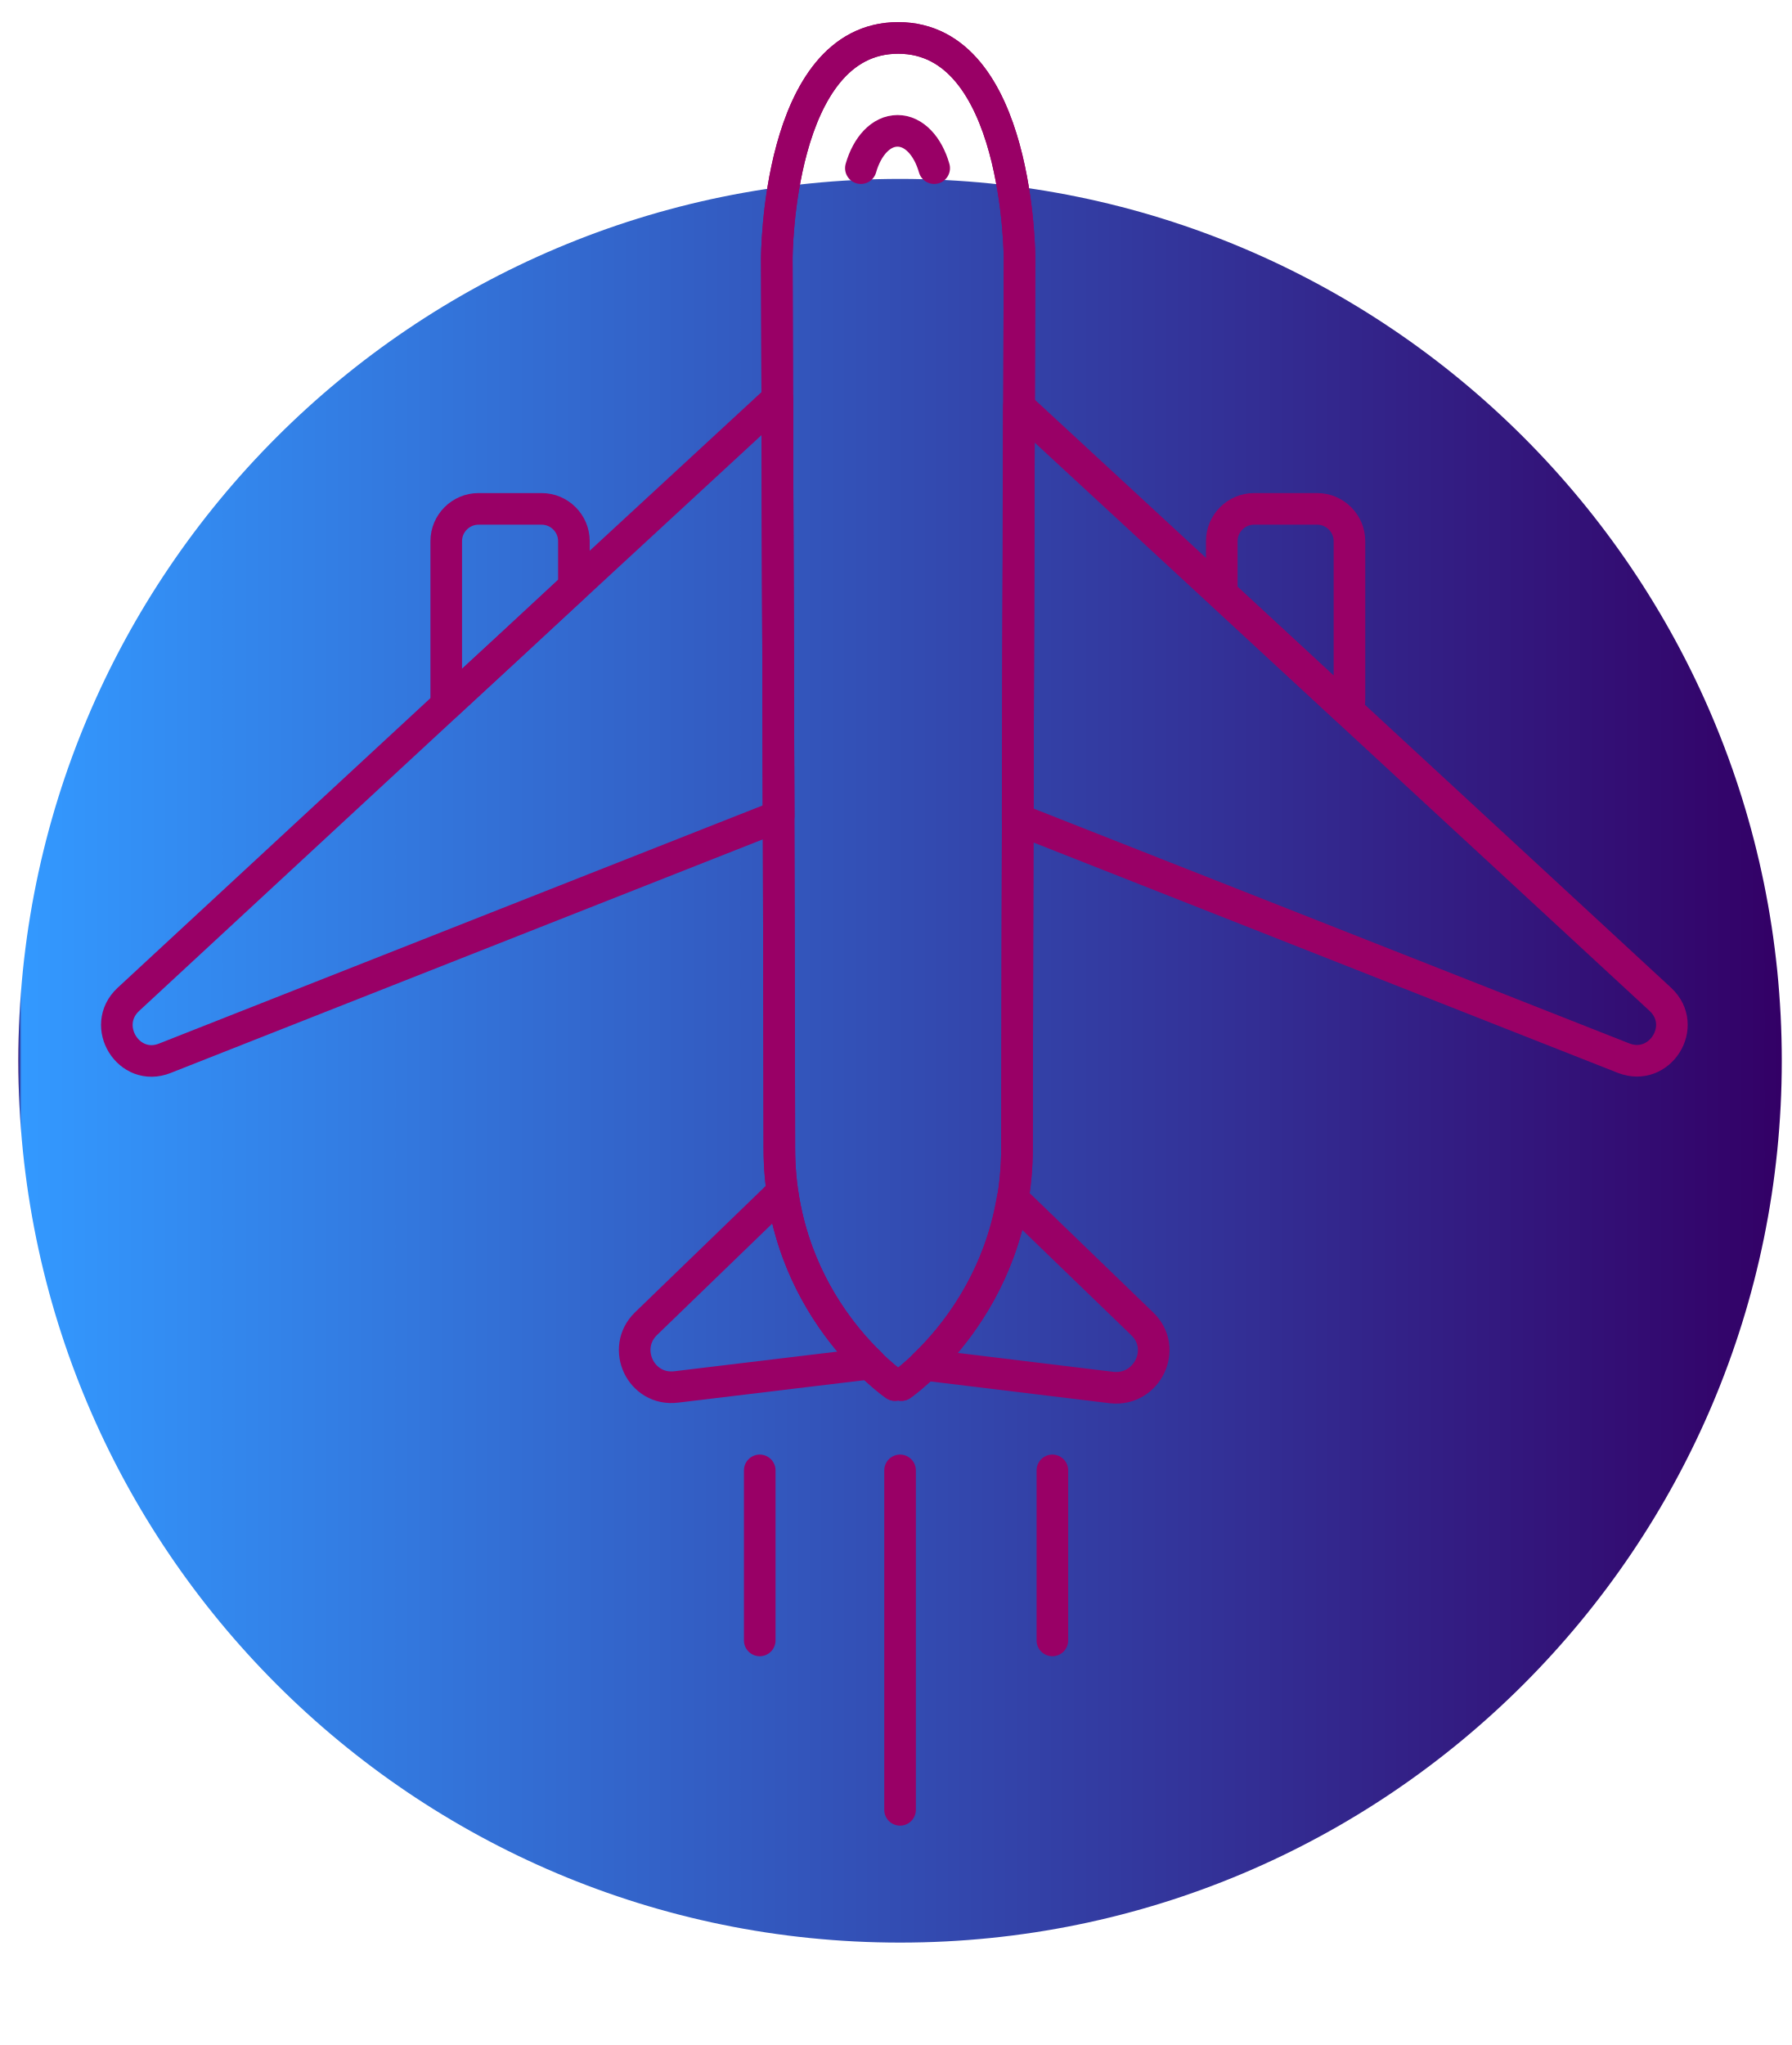
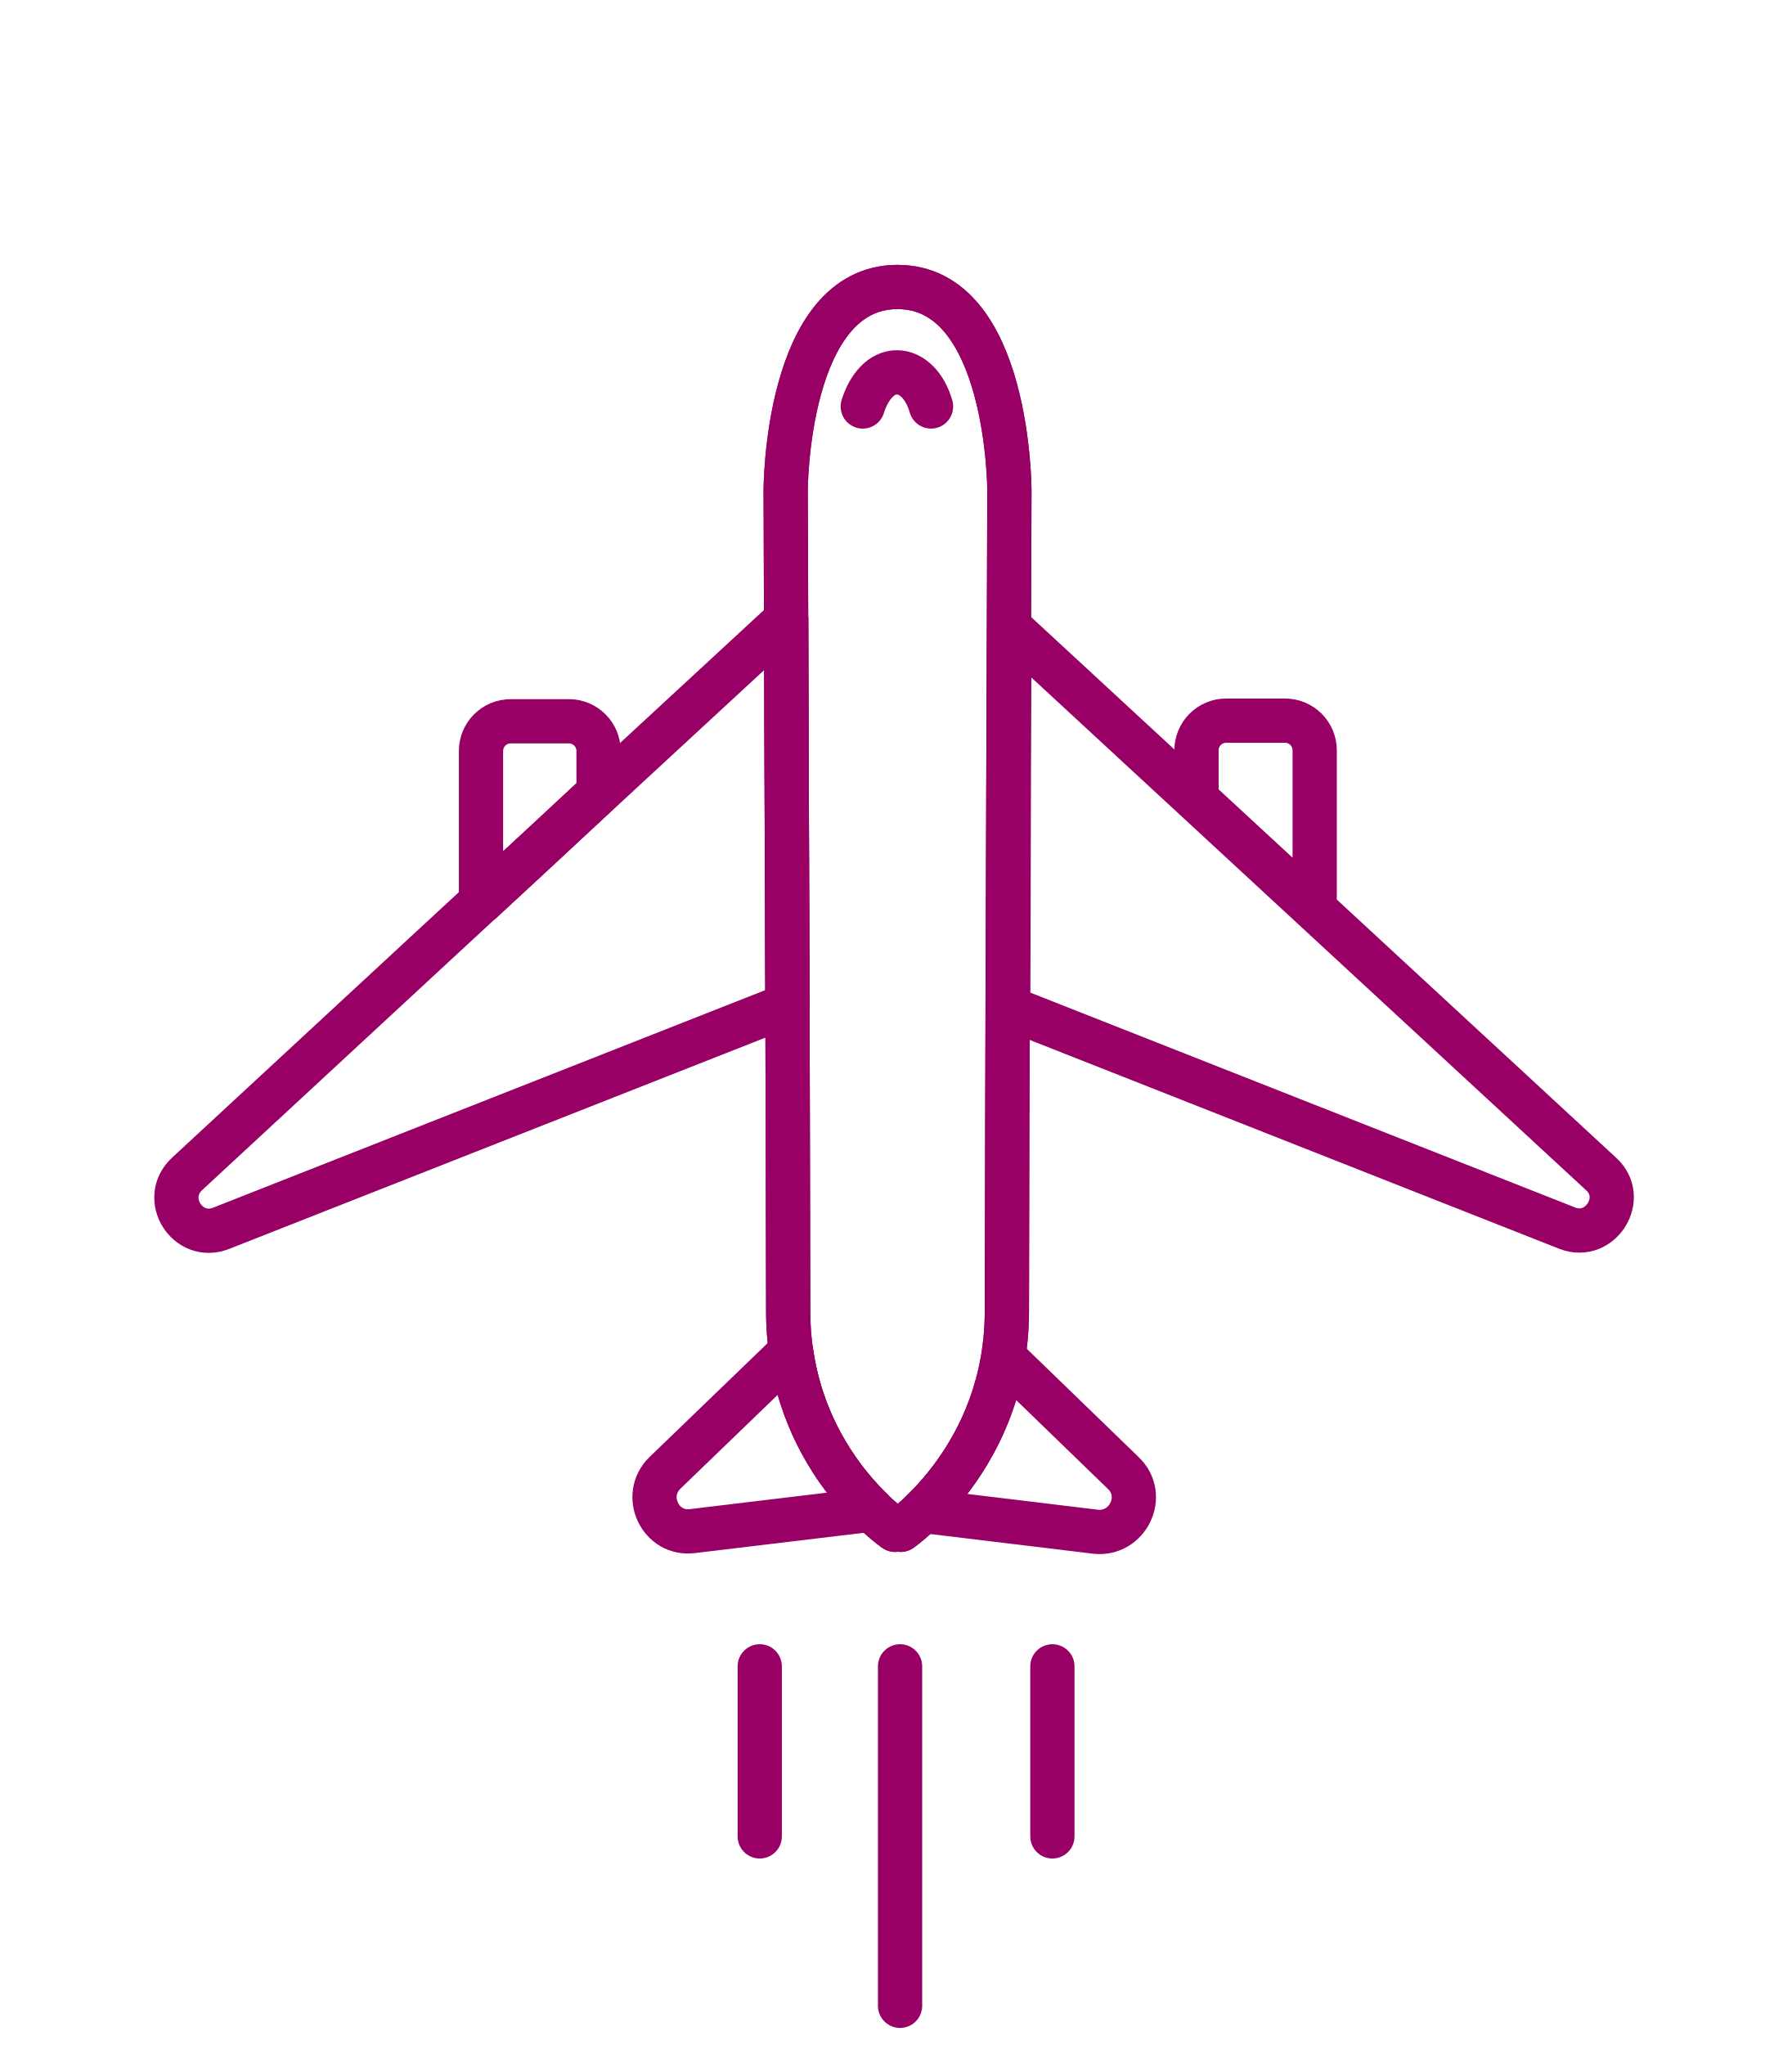
<svg xmlns="http://www.w3.org/2000/svg" xmlns:xlink="http://www.w3.org/1999/xlink" version="1.1" id="Layer_1" x="0px" y="0px" viewBox="0 0 283.5 323.5" style="enable-background:new 0 0 283.5 323.5;" xml:space="preserve">
  <style type="text/css">
	.st0{fill:url(#SVGID_1_);}
	.st1{clip-path:url(#SVGID_3_);fill:url(#SVGID_4_);}
	.st2{fill:#3399FF;}
	.st3{fill:#330066;}
- 	.st4{fill:url(#SVGID_5_);stroke:#990066;stroke-width:5;stroke-linecap:round;stroke-linejoin:round;stroke-miterlimit:10;}
+ 	.st4{fill:url(#SVGID_5_);stroke:#990066;stroke-width:7;stroke-linecap:round;stroke-linejoin:round;stroke-miterlimit:10;}
	.st5{fill:none;stroke:#FED138;stroke-width:5;stroke-linecap:round;stroke-linejoin:round;stroke-miterlimit:10;}
	.st6{fill:url(#SVGID_6_);stroke:#FED138;stroke-width:5;stroke-linecap:round;stroke-linejoin:round;stroke-miterlimit:10;}
	.st7{fill:url(#SVGID_7_);stroke:#FED138;stroke-width:5;stroke-linecap:round;stroke-linejoin:round;stroke-miterlimit:10;}
- 	.st8{fill:none;stroke:#990066;stroke-width:5;stroke-linecap:round;stroke-linejoin:round;stroke-miterlimit:10;}
- 	.st9{fill:url(#SVGID_8_);stroke:#990066;stroke-width:5;stroke-linecap:round;stroke-linejoin:round;stroke-miterlimit:10;}
- 	.st10{fill:url(#SVGID_9_);stroke:#990066;stroke-width:5;stroke-linecap:round;stroke-linejoin:round;stroke-miterlimit:10;}
+ 	.st8{fill:none;stroke:#990066;stroke-width:7;stroke-linecap:round;stroke-linejoin:round;stroke-miterlimit:10;}
+ 	.st9{fill:url(#SVGID_8_);stroke:#990066;stroke-width:7;stroke-linecap:round;stroke-linejoin:round;stroke-miterlimit:10;}
+ 	.st10{fill:url(#SVGID_9_);stroke:#990066;stroke-width:7;stroke-linecap:round;stroke-linejoin:round;stroke-miterlimit:10;}
	.st11{fill:url(#SVGID_10_);stroke:#FED138;stroke-width:5;stroke-linecap:round;stroke-linejoin:round;stroke-miterlimit:10;}
	.st12{fill:url(#SVGID_11_);stroke:#FED138;stroke-width:5;stroke-linecap:round;stroke-linejoin:round;stroke-miterlimit:10;}
	.st13{fill:url(#SVGID_12_);stroke:#FED138;stroke-width:5;stroke-linecap:round;stroke-linejoin:round;stroke-miterlimit:10;}
	.st14{fill:url(#SVGID_13_);stroke:#FED138;stroke-width:5;stroke-linecap:round;stroke-linejoin:round;stroke-miterlimit:10;}
	.st15{fill:url(#SVGID_14_);stroke:#FED138;stroke-width:5;stroke-linecap:round;stroke-linejoin:round;stroke-miterlimit:10;}
	.st16{fill:url(#SVGID_15_);stroke:#FED138;stroke-width:5;stroke-linecap:round;stroke-linejoin:round;stroke-miterlimit:10;}
	.st17{fill:url(#SVGID_16_);stroke:#FED138;stroke-width:5;stroke-linecap:round;stroke-linejoin:round;stroke-miterlimit:10;}
</style>
-   <linearGradient id="SVGID_1_" gradientUnits="userSpaceOnUse" x1="2.9" y1="167.834" x2="281.9" y2="167.834">
+   <linearGradient id="SVGID_1_" gradientUnits="userSpaceOnUse" x1="12.3" y1="-176.5" x2="272.7" y2="-176.5">
    <stop offset="0" style="stop-color:#330066" />
    <stop offset="1.813190e-03" style="stop-color:#3399FF" />
    <stop offset="1" style="stop-color:#330066" />
  </linearGradient>
-   <circle class="st0" cx="142.4" cy="167.8" r="139.5" />
+   <circle class="st0" cx="142.5" cy="-176.5" r="130.2" />
  <g>
    <g>
      <g>
        <g>
          <g>
            <g>
              <g>
                <g>
-                   <defs>
-                     <path id="SVGID_2_" d="M-460.3,171.7C-460.3,93.4-523.7,30-602,30s-141.7,63.4-141.7,141.7s63.5,141.7,141.7,141.7           S-460.3,250.1-460.3,171.7" />
-                   </defs>
-                   <clipPath id="SVGID_3_">
-                     <use xlink:href="#SVGID_2_" style="overflow:visible;" />
-                   </clipPath>
-                   <linearGradient id="SVGID_4_" gradientUnits="userSpaceOnUse" x1="-4968.706" y1="-633.745" x2="-4966.581" y2="-633.745" gradientTransform="matrix(-139.3333 0 0 -139.3333 -692760.188 -88129.93)">
-                     <stop offset="0" style="stop-color:#330066" />
-                     <stop offset="1.813190e-03" style="stop-color:#330066" />
-                     <stop offset="0.175" style="stop-color:#380066" />
-                     <stop offset="0.386" style="stop-color:#470066" />
-                     <stop offset="0.616" style="stop-color:#600066" />
-                     <stop offset="0.859" style="stop-color:#820066" />
-                     <stop offset="0.998" style="stop-color:#990066" />
-                     <stop offset="1" style="stop-color:#990066" />
-                   </linearGradient>
-                   <rect x="-743.7" y="30.1" class="st1" width="283.4" height="283.4" />
+                   <g>
+                     <g>
+                       <defs>
+                         <path id="SVGID_2_" d="M-460.3,171.7C-460.3,93.4-523.7,30-602,30s-141.7,63.4-141.7,141.7s63.5,141.7,141.7,141.7             S-460.3,250.1-460.3,171.7" />
+                       </defs>
+                       <clipPath id="SVGID_3_">
+                         <use xlink:href="#SVGID_2_" style="overflow:visible;" />
+                       </clipPath>
+                       <linearGradient id="SVGID_4_" gradientUnits="userSpaceOnUse" x1="-6594.29" y1="-633.572" x2="-6592.165" y2="-633.572" gradientTransform="matrix(-139.3333 0 0 -139.3333 -919258.188 -88105.93)">
+                         <stop offset="0" style="stop-color:#330066" />
+                         <stop offset="1.813190e-03" style="stop-color:#330066" />
+                         <stop offset="0.175" style="stop-color:#380066" />
+                         <stop offset="0.386" style="stop-color:#470066" />
+                         <stop offset="0.616" style="stop-color:#600066" />
+                         <stop offset="0.859" style="stop-color:#820066" />
+                         <stop offset="0.998" style="stop-color:#990066" />
+                         <stop offset="1" style="stop-color:#990066" />
+                       </linearGradient>
+                       <rect x="-743.7" y="30.1" class="st1" width="283.4" height="283.4" />
+                     </g>
+                   </g>
                </g>
              </g>
            </g>
          </g>
        </g>
      </g>
    </g>
  </g>
  <path class="st2" d="M-520,287.3c28.6-20.3,49.3-50.9,56.7-86.4c-18.4,2.6-34.7,15.1-41.3,33.8c-1.2,3.3-2,6.7-2.5,10.1  c-15.4-3.4-31.2,5.1-36.6,20.3c-0.4,1.1-0.7,2.3-1,3.5c-1.9-1.3-4-2.3-6.2-3.1c-15-5.3-31.5,2.5-36.9,17.5  c-1.5,4.1-1.9,8.3-1.5,12.4C-564,297-539.3,301.1-520,287.3z" />
  <path class="st2" d="M-647.6,251.4c-8.8-12-25.5-14.8-37.7-6.4c-1.1-3-2.7-5.8-4.7-8.5c-10.2-13.9-28.4-18.5-43.6-12.1  c8.9,22.3,23.4,41.9,41.7,56.9c9.2,7.6,19,11.3,29.5,13.1c3.1-0.9,6.2-2.3,9-4.4C-641.2,281-638.6,263.7-647.6,251.4z" />
  <g>
    <path class="st3" d="M-541.6,276c-3.1-18.9-19.5-33.2-39.2-33.2c-11,0-21,4.5-28.2,11.7c-7.8-7.8-18.6-12.5-30.4-12.5   c-18.1,0-33.6,11.2-40,27c-6,1.5-10.6,7.6-11.5,13.8c24.4,19.9,55.6,30.8,89.5,30.8c30.6,0,58.8-9.7,82-26.1   C-524.9,281-532.8,276.7-541.6,276z" />
  </g>
-   <linearGradient id="SVGID_5_" gradientUnits="userSpaceOnUse" x1="-1712.245" y1="101.2" x2="-1712.245" y2="101.2" gradientTransform="matrix(-1 0 0 -1 -1622.446 324)">
-     <stop offset="0" style="stop-color:#330066" />
-     <stop offset="1.813190e-03" style="stop-color:#330066" />
-     <stop offset="0.175" style="stop-color:#380066" />
-     <stop offset="0.324" style="stop-color:#470066" />
-     <stop offset="0.513" style="stop-color:#600066" />
-     <stop offset="0.74" style="stop-color:#820066" />
-     <stop offset="0.998" style="stop-color:#990066" />
-     <stop offset="1" style="stop-color:#990066" />
-   </linearGradient>
-   <path class="st4" d="M89.8,222.8" />
+   <linearGradient id="SVGID_5_" gradientUnits="userSpaceOnUse" x1="-4940.246" y1="94.2" x2="-4940.246" y2="94.2" gradientTransform="matrix(-1 0 0 -1 -4850.445 348)">
+     <stop offset="0" style="stop-color:#330066" />
+     <stop offset="1.813190e-03" style="stop-color:#330066" />
+     <stop offset="0.175" style="stop-color:#380066" />
+     <stop offset="0.324" style="stop-color:#470066" />
+     <stop offset="0.513" style="stop-color:#600066" />
+     <stop offset="0.74" style="stop-color:#820066" />
+     <stop offset="0.998" style="stop-color:#990066" />
+     <stop offset="1" style="stop-color:#990066" />
+   </linearGradient>
+   <path class="st4" d="M89.8,253.8" />
  <g>
    <path class="st5" d="M-597,63.3c-1-3.5-3.2-5.9-5.8-5.9s-4.8,2.4-5.8,5.9" />
    <g>
      <path class="st5" d="M-603.3,255.9c0,0-18.3-12.5-18.3-37.5S-622,77.7-622,77.7s0-34.9,19.2-34.9l0,0c19.2,0,19.2,34.9,19.2,34.9    s-0.4,115.8-0.4,140.7s-18.3,37.5-18.3,37.5" />
      <path class="st5" d="M-603.3,255.9c0,0-18.3-12.5-18.3-37.5S-622,77.7-622,77.7s0-34.9,19.2-34.9l0,0c19.2,0,19.2,34.9,19.2,34.9    s-0.4,115.8-0.4,140.7s-18.3,37.5-18.3,37.5" />
      <path class="st5" d="M-654,129.6v-7.2c0-2.8-2.3-5.1-5.1-5.1h-10c-2.8,0-5.1,2.3-5.1,5.1v25c0,0.3,0,0.5,0.1,0.8    C-664.4,139.2-663.8,138.7-654,129.6z" />
      <path class="st5" d="M-531.7,149.1c0.2-0.5,0.3-1.1,0.3-1.7v-25c0-2.8-2.3-5.1-5.1-5.1h-10c-2.8,0-5.1,2.3-5.1,5.1v8.3    L-531.7,149.1z" />
-       <linearGradient id="SVGID_6_" gradientUnits="userSpaceOnUse" x1="-968.545" y1="65.7" x2="-968.545" y2="65.7" gradientTransform="matrix(-1 0 0 -1 -1622.446 324)">
+       <linearGradient id="SVGID_6_" gradientUnits="userSpaceOnUse" x1="-4196.545" y1="89.7" x2="-4196.545" y2="89.7" gradientTransform="matrix(-1 0 0 -1 -4850.445 348)">
        <stop offset="0" style="stop-color:#330066" />
        <stop offset="1.813190e-03" style="stop-color:#330066" />
        <stop offset="0.175" style="stop-color:#380066" />
        <stop offset="0.324" style="stop-color:#470066" />
        <stop offset="0.513" style="stop-color:#600066" />
        <stop offset="0.74" style="stop-color:#820066" />
        <stop offset="0.998" style="stop-color:#990066" />
        <stop offset="1" style="stop-color:#990066" />
      </linearGradient>
      <path class="st6" d="M-653.9,258.3" />
-       <linearGradient id="SVGID_7_" gradientUnits="userSpaceOnUse" x1="-1002.346" y1="98.4" x2="-1002.346" y2="98.4" gradientTransform="matrix(-1 0 0 -1 -1622.446 324)">
+       <linearGradient id="SVGID_7_" gradientUnits="userSpaceOnUse" x1="-4230.346" y1="122.4" x2="-4230.346" y2="122.4" gradientTransform="matrix(-1 0 0 -1 -4850.445 348)">
        <stop offset="0" style="stop-color:#330066" />
        <stop offset="1.813190e-03" style="stop-color:#330066" />
        <stop offset="0.175" style="stop-color:#380066" />
        <stop offset="0.324" style="stop-color:#470066" />
        <stop offset="0.513" style="stop-color:#600066" />
        <stop offset="0.74" style="stop-color:#820066" />
        <stop offset="0.998" style="stop-color:#990066" />
        <stop offset="1" style="stop-color:#990066" />
      </linearGradient>
      <path class="st7" d="M-620.1,225.6" />
      <g>
        <path class="st5" d="M-621.9,99.9c-26.6,24.5-102.7,95-102.7,95c-4.5,4.2,0.1,11.6,5.8,9.3l97.1-38.3     C-621.7,142.7-621.8,117.4-621.9,99.9z" />
        <path class="st5" d="M-482.2,194.9L-583.7,101c-0.1,17.6-0.1,42.5-0.2,65.3l95.9,37.8C-482.2,206.4-477.6,199-482.2,194.9z" />
      </g>
      <g>
        <path class="st5" d="M-621,225.6h-0.3l-21.3,20.6c-4,3.9-0.8,10.7,4.8,10l30.7-3.7C-611.7,248.1-619,239.1-621,225.6z" />
        <path class="st5" d="M-564.1,246.2l-20.5-19.8c-2.2,13.2-9.4,22-13.9,26.3l29.6,3.6C-563.3,256.9-560.1,250.1-564.1,246.2z" />
      </g>
    </g>
  </g>
  <g>
-     <path class="st8" d="M147.8,26.6c-1-3.5-3.2-5.9-5.8-5.9s-4.8,2.4-5.8,5.9" />
+     <path class="st8" d="M147.3,64.3c-0.9-3.2-3-5.4-5.4-5.4s-4.4,2.2-5.4,5.4" />
    <g>
-       <path class="st8" d="M141.6,219.1c0,0-18.3-12.5-18.3-37.5s-0.4-140.7-0.4-140.7S122.9,6,142.1,6l0,0c19.2,0,19.2,34.9,19.2,34.9    s-0.4,115.8-0.4,140.7s-18.3,37.5-18.3,37.5" />
-       <path class="st8" d="M141.6,219.1c0,0-18.3-12.5-18.3-37.5s-0.4-140.7-0.4-140.7S122.9,6,142.1,6l0,0c19.2,0,19.2,34.9,19.2,34.9    s-0.4,115.8-0.4,140.7s-18.3,37.5-18.3,37.5" />
-       <path class="st8" d="M90.8,92.8v-7.2c0-2.8-2.3-5.1-5.1-5.1h-10c-2.8,0-5.1,2.3-5.1,5.1v25c0,0.3,0,0.5,0.1,0.8    C80.5,102.4,81,101.9,90.8,92.8z" />
-       <path class="st8" d="M213.2,112.3c0.2-0.5,0.3-1.1,0.3-1.7v-25c0-2.8-2.3-5.1-5.1-5.1h-10c-2.8,0-5.1,2.3-5.1,5.1v8.3L213.2,112.3    z" />
-       <linearGradient id="SVGID_8_" gradientUnits="userSpaceOnUse" x1="-1713.345" y1="102.5" x2="-1713.345" y2="102.5" gradientTransform="matrix(-1 0 0 -1 -1622.446 324)">
-         <stop offset="0" style="stop-color:#330066" />
-         <stop offset="1.813190e-03" style="stop-color:#330066" />
-         <stop offset="0.175" style="stop-color:#380066" />
-         <stop offset="0.324" style="stop-color:#470066" />
-         <stop offset="0.513" style="stop-color:#600066" />
-         <stop offset="0.74" style="stop-color:#820066" />
-         <stop offset="0.998" style="stop-color:#990066" />
-         <stop offset="1" style="stop-color:#990066" />
-       </linearGradient>
-       <path class="st9" d="M90.9,221.5" />
-       <linearGradient id="SVGID_9_" gradientUnits="userSpaceOnUse" x1="-1747.245" y1="135.2" x2="-1747.245" y2="135.2" gradientTransform="matrix(-1 0 0 -1 -1622.446 324)">
-         <stop offset="0" style="stop-color:#330066" />
-         <stop offset="1.813190e-03" style="stop-color:#330066" />
-         <stop offset="0.175" style="stop-color:#380066" />
-         <stop offset="0.324" style="stop-color:#470066" />
-         <stop offset="0.513" style="stop-color:#600066" />
-         <stop offset="0.74" style="stop-color:#820066" />
-         <stop offset="0.998" style="stop-color:#990066" />
-         <stop offset="1" style="stop-color:#990066" />
-       </linearGradient>
-       <path class="st10" d="M124.8,188.8" />
-       <g>
-         <path class="st8" d="M123,63.1c-26.6,24.5-102.7,95-102.7,95c-4.5,4.2,0.1,11.6,5.8,9.3l97.1-38.3C123.1,105.9,123,80.7,123,63.1     z" />
-         <path class="st8" d="M262.7,158.1L161.2,64.3c-0.1,17.6-0.1,42.5-0.2,65.3l95.9,37.8C262.6,169.6,267.2,162.3,262.7,158.1z" />
-       </g>
-       <g>
-         <path class="st8" d="M123.8,188.8h-0.3l-21.3,20.6c-4,3.9-0.8,10.7,4.8,10l30.7-3.7C133.1,211.3,125.8,202.3,123.8,188.8z" />
-         <path class="st8" d="M180.7,209.4l-20.5-19.8c-2.2,13.2-9.4,22-13.9,26.3l29.6,3.6C181.5,220.1,184.8,213.3,180.7,209.4z" />
+       <path class="st8" d="M141.6,242c0,0-16.9-11.5-16.9-34.6s-0.4-129.8-0.4-129.8s0-32.2,17.7-32.2l0,0c17.7,0,17.7,32.2,17.7,32.2    s-0.4,106.8-0.4,129.8S142.5,242,142.5,242" />
+       <path class="st8" d="M141.6,242c0,0-16.9-11.5-16.9-34.6s-0.4-129.8-0.4-129.8s0-32.2,17.7-32.2l0,0c17.7,0,17.7,32.2,17.7,32.2    s-0.4,106.8-0.4,129.8S142.5,242,142.5,242" />
+       <path class="st8" d="M94.7,125.4v-6.6c0-2.6-2.1-4.7-4.7-4.7h-9.2c-2.6,0-4.7,2.1-4.7,4.7v23.1c0,0.3,0,0.5,0.1,0.7    C85.2,134.3,85.7,133.8,94.7,125.4z" />
+       <path class="st8" d="M207.7,143.4c0.2-0.5,0.3-1,0.3-1.6v-23.1c0-2.6-2.1-4.7-4.7-4.7H194c-2.6,0-4.7,2.1-4.7,4.7v7.7L207.7,143.4    z" />
+       <linearGradient id="SVGID_8_" gradientUnits="userSpaceOnUse" x1="-4945.246" y1="103.8" x2="-4945.246" y2="103.8" gradientTransform="matrix(-1 0 0 -1 -4850.445 348)">
+         <stop offset="0" style="stop-color:#330066" />
+         <stop offset="1.813190e-03" style="stop-color:#330066" />
+         <stop offset="0.175" style="stop-color:#380066" />
+         <stop offset="0.324" style="stop-color:#470066" />
+         <stop offset="0.513" style="stop-color:#600066" />
+         <stop offset="0.74" style="stop-color:#820066" />
+         <stop offset="0.998" style="stop-color:#990066" />
+         <stop offset="1" style="stop-color:#990066" />
+       </linearGradient>
+       <path class="st9" d="M94.8,244.2" />
+       <linearGradient id="SVGID_9_" gradientUnits="userSpaceOnUse" x1="-4976.545" y1="134" x2="-4976.545" y2="134" gradientTransform="matrix(-1 0 0 -1 -4850.445 348)">
+         <stop offset="0" style="stop-color:#330066" />
+         <stop offset="1.813190e-03" style="stop-color:#330066" />
+         <stop offset="0.175" style="stop-color:#380066" />
+         <stop offset="0.324" style="stop-color:#470066" />
+         <stop offset="0.513" style="stop-color:#600066" />
+         <stop offset="0.74" style="stop-color:#820066" />
+         <stop offset="0.998" style="stop-color:#990066" />
+         <stop offset="1" style="stop-color:#990066" />
+       </linearGradient>
+       <path class="st10" d="M126.1,214" />
+       <g>
+         <path class="st8" d="M124.4,98c-24.5,22.6-94.8,87.7-94.8,87.7c-4.2,3.9,0.1,10.7,5.4,8.6l89.6-35.3     C124.5,137.5,124.4,114.3,124.4,98z" />
+         <path class="st8" d="M253.3,185.7l-93.6-86.5c-0.1,16.2-0.1,39.2-0.2,60.2l88.5,34.9C253.2,196.3,257.5,189.5,253.3,185.7z" />
+       </g>
+       <g>
+         <path class="st8" d="M125.2,214h-0.3l-19.7,19c-3.7,3.6-0.7,9.9,4.4,9.2l28.3-3.4C133.7,234.8,127,226.5,125.2,214z" />
+         <path class="st8" d="M177.7,233l-18.9-18.3c-2,12.2-8.7,20.3-12.8,24.3l27.3,3.3C178.4,242.9,181.5,236.6,177.7,233z" />
      </g>
    </g>
  </g>
  <line class="st5" x1="-601.5" y1="271.3" x2="-601.5" y2="301.3" />
  <line class="st5" x1="-579.5" y1="271.3" x2="-579.5" y2="286.3" />
  <line class="st5" x1="-625.8" y1="271.3" x2="-625.8" y2="286.3" />
-   <line class="st8" x1="142.4" y1="232.6" x2="142.4" y2="286.3" />
-   <line class="st8" x1="166.5" y1="232.6" x2="166.5" y2="259.5" />
-   <line class="st8" x1="120.2" y1="232.6" x2="120.2" y2="259.5" />
-   <linearGradient id="SVGID_10_" gradientUnits="userSpaceOnUse" x1="-157.6" y1="224.6" x2="-177.8" y2="224.6" gradientTransform="matrix(1 0 0 -1 0 324)">
+   <line class="st8" x1="142.4" y1="263.6" x2="142.4" y2="317.3" />
+   <line class="st8" x1="166.5" y1="263.6" x2="166.5" y2="290.5" />
+   <line class="st8" x1="120.2" y1="263.6" x2="120.2" y2="290.5" />
+   <linearGradient id="SVGID_10_" gradientUnits="userSpaceOnUse" x1="-157.6" y1="248.6" x2="-177.8" y2="248.6" gradientTransform="matrix(1 0 0 -1 0 348)">
    <stop offset="0" style="stop-color:#330066" />
    <stop offset="1.813190e-03" style="stop-color:#330066" />
    <stop offset="0.175" style="stop-color:#380066" />
    <stop offset="0.324" style="stop-color:#470066" />
    <stop offset="0.513" style="stop-color:#600066" />
    <stop offset="0.74" style="stop-color:#820066" />
    <stop offset="0.998" style="stop-color:#990066" />
    <stop offset="1" style="stop-color:#990066" />
  </linearGradient>
  <path class="st11" d="M-162.7,117h-10c-2.8,0-5.1-2.3-5.1-5.1v-25c0-2.8,2.3-5.1,5.1-5.1h10c2.8,0,5.1,2.3,5.1,5.1v25  C-157.6,114.7-159.9,117-162.7,117z" />
-   <linearGradient id="SVGID_11_" gradientUnits="userSpaceOnUse" x1="-280.24" y1="224.6" x2="-300.44" y2="224.6" gradientTransform="matrix(1 0 0 -1 0 324)">
+   <linearGradient id="SVGID_11_" gradientUnits="userSpaceOnUse" x1="-280.24" y1="248.6" x2="-300.44" y2="248.6" gradientTransform="matrix(1 0 0 -1 0 348)">
    <stop offset="0" style="stop-color:#330066" />
    <stop offset="1.813190e-03" style="stop-color:#330066" />
    <stop offset="0.175" style="stop-color:#380066" />
    <stop offset="0.324" style="stop-color:#470066" />
    <stop offset="0.513" style="stop-color:#600066" />
    <stop offset="0.74" style="stop-color:#820066" />
    <stop offset="0.998" style="stop-color:#990066" />
    <stop offset="1" style="stop-color:#990066" />
  </linearGradient>
  <path class="st12" d="M-285.3,117h-10c-2.8,0-5.1-2.3-5.1-5.1v-25c0-2.8,2.3-5.1,5.1-5.1h10c2.8,0,5.1,2.3,5.1,5.1v25  C-280.2,114.7-282.5,117-285.3,117z" />
-   <linearGradient id="SVGID_12_" gradientUnits="userSpaceOnUse" x1="-114.726" y1="118.575" x2="-196.8" y2="118.575" gradientTransform="matrix(1 0 0 -1 -73.7906 324)">
+   <linearGradient id="SVGID_12_" gradientUnits="userSpaceOnUse" x1="-114.726" y1="142.575" x2="-196.8" y2="142.575" gradientTransform="matrix(1 0 0 -1 -73.7906 348)">
    <stop offset="0" style="stop-color:#330066" />
    <stop offset="1.813190e-03" style="stop-color:#330066" />
    <stop offset="0.175" style="stop-color:#380066" />
    <stop offset="0.324" style="stop-color:#470066" />
    <stop offset="0.513" style="stop-color:#600066" />
    <stop offset="0.74" style="stop-color:#820066" />
    <stop offset="0.998" style="stop-color:#990066" />
    <stop offset="1" style="stop-color:#990066" />
  </linearGradient>
  <path class="st13" d="M-247.6,190.1l-21.3,20.6c-4,3.9-0.8,10.7,4.8,10l34.5-4.1h-1.3h2.5h-1.3l34.5,4.1c5.6,0.7,8.8-6.1,4.8-10  l-21.3-20.6" />
-   <linearGradient id="SVGID_13_" gradientUnits="userSpaceOnUse" x1="-1589.651" y1="215.833" x2="-1343.577" y2="215.833" gradientTransform="matrix(-1 0 0 -1 -1696.236 324)">
+   <linearGradient id="SVGID_13_" gradientUnits="userSpaceOnUse" x1="-4817.651" y1="239.833" x2="-4571.577" y2="239.833" gradientTransform="matrix(-1 0 0 -1 -4924.236 348)">
    <stop offset="0" style="stop-color:#330066" />
    <stop offset="1.813190e-03" style="stop-color:#330066" />
    <stop offset="0.175" style="stop-color:#380066" />
    <stop offset="0.324" style="stop-color:#470066" />
    <stop offset="0.513" style="stop-color:#600066" />
    <stop offset="0.74" style="stop-color:#820066" />
    <stop offset="0.998" style="stop-color:#990066" />
    <stop offset="1" style="stop-color:#990066" />
  </linearGradient>
  <path class="st14" d="M-231,123.6l-114,45c-5.7,2.3-10.4-5.1-5.8-9.3l121.2-112l121.2,112c4.5,4.2-0.1,11.6-5.8,9.3l-114-45" />
-   <linearGradient id="SVGID_14_" gradientUnits="userSpaceOnUse" x1="-1342.345" y1="101.2" x2="-1342.345" y2="101.2" gradientTransform="matrix(-1 0 0 -1 -1622.446 324)">
+   <linearGradient id="SVGID_14_" gradientUnits="userSpaceOnUse" x1="-4570.346" y1="125.2" x2="-4570.346" y2="125.2" gradientTransform="matrix(-1 0 0 -1 -4850.445 348)">
    <stop offset="0" style="stop-color:#330066" />
    <stop offset="1.813190e-03" style="stop-color:#330066" />
    <stop offset="0.175" style="stop-color:#380066" />
    <stop offset="0.324" style="stop-color:#470066" />
    <stop offset="0.513" style="stop-color:#600066" />
    <stop offset="0.74" style="stop-color:#820066" />
    <stop offset="0.998" style="stop-color:#990066" />
    <stop offset="1" style="stop-color:#990066" />
  </linearGradient>
  <path class="st15" d="M-280.1,222.8" />
-   <linearGradient id="SVGID_15_" gradientUnits="userSpaceOnUse" x1="-1376.146" y1="133.9" x2="-1376.146" y2="133.9" gradientTransform="matrix(-1 0 0 -1 -1622.446 324)">
+   <linearGradient id="SVGID_15_" gradientUnits="userSpaceOnUse" x1="-4604.145" y1="157.9" x2="-4604.145" y2="157.9" gradientTransform="matrix(-1 0 0 -1 -4850.445 348)">
    <stop offset="0" style="stop-color:#330066" />
    <stop offset="1.813190e-03" style="stop-color:#330066" />
    <stop offset="0.175" style="stop-color:#380066" />
    <stop offset="0.324" style="stop-color:#470066" />
    <stop offset="0.513" style="stop-color:#600066" />
    <stop offset="0.74" style="stop-color:#820066" />
    <stop offset="0.998" style="stop-color:#990066" />
    <stop offset="1" style="stop-color:#990066" />
  </linearGradient>
  <path class="st16" d="M-246.3,190.1" />
  <path class="st2" d="M-146.2,287.3c28.6-20.3,49.3-50.9,56.7-86.4c-18.4,2.6-34.7,15.1-41.3,33.8c-1.2,3.3-2,6.7-2.5,10.1  c-15.4-3.4-31.2,5.1-36.6,20.3c-0.4,1.1-0.7,2.3-1,3.5c-1.9-1.3-4-2.3-6.2-3.1c-15-5.3-31.5,2.5-36.9,17.5  c-1.5,4.1-1.9,8.3-1.5,12.4C-190.2,297-165.6,301.1-146.2,287.3z" />
  <path class="st2" d="M-273.8,251.4c-8.8-12-25.5-14.8-37.7-6.4c-1.1-3-2.7-5.8-4.7-8.5c-10.2-13.9-28.4-18.5-43.6-12.1  c8.9,22.3,23.4,41.9,41.7,56.9c9.2,7.6,19,11.3,29.5,13.1c3.1-0.9,6.2-2.3,9-4.4C-267.4,281-264.8,263.7-273.8,251.4z" />
  <g>
    <path class="st3" d="M-167.8,276c-3.1-18.9-19.5-33.2-39.2-33.2c-11,0-21,4.5-28.2,11.7c-7.8-7.8-18.6-12.5-30.4-12.5   c-18.1,0-33.6,11.2-40,27c-6,1.5-10.6,7.6-11.5,13.8c24.4,19.9,55.6,30.8,89.5,30.8c30.6,0,58.8-9.7,82-26.1   C-151.1,281-159,276.7-167.8,276z" />
  </g>
-   <linearGradient id="SVGID_16_" gradientUnits="userSpaceOnUse" x1="-209.8" y1="210.25" x2="-248.2" y2="210.25" gradientTransform="matrix(1 0 0 -1 0 324)">
+   <linearGradient id="SVGID_16_" gradientUnits="userSpaceOnUse" x1="-209.8" y1="234.25" x2="-248.2" y2="234.25" gradientTransform="matrix(1 0 0 -1 0 348)">
    <stop offset="0" style="stop-color:#330066" />
    <stop offset="1.813190e-03" style="stop-color:#330066" />
    <stop offset="0.175" style="stop-color:#380066" />
    <stop offset="0.324" style="stop-color:#470066" />
    <stop offset="0.513" style="stop-color:#600066" />
    <stop offset="0.74" style="stop-color:#820066" />
    <stop offset="0.998" style="stop-color:#990066" />
    <stop offset="1" style="stop-color:#990066" />
  </linearGradient>
  <path class="st17" d="M-229.5,220.3c0,0-18.3-12.5-18.3-37.5s-0.4-140.7-0.4-140.7s0-34.9,19.2-34.9l0,0c19.2,0,19.2,34.9,19.2,34.9  s-0.4,115.8-0.4,140.7s-18.3,37.5-18.3,37.5" />
  <path class="st5" d="M-223.2,26.3c-1-3.5-3.2-5.9-5.8-5.9s-4.8,2.4-5.8,5.9" />
  <line class="st5" x1="-228.5" y1="232.6" x2="-228.5" y2="286.3" />
  <line class="st5" x1="-206.4" y1="232.6" x2="-206.4" y2="259.5" />
  <line class="st5" x1="-252.8" y1="232.6" x2="-252.8" y2="259.5" />
</svg>
